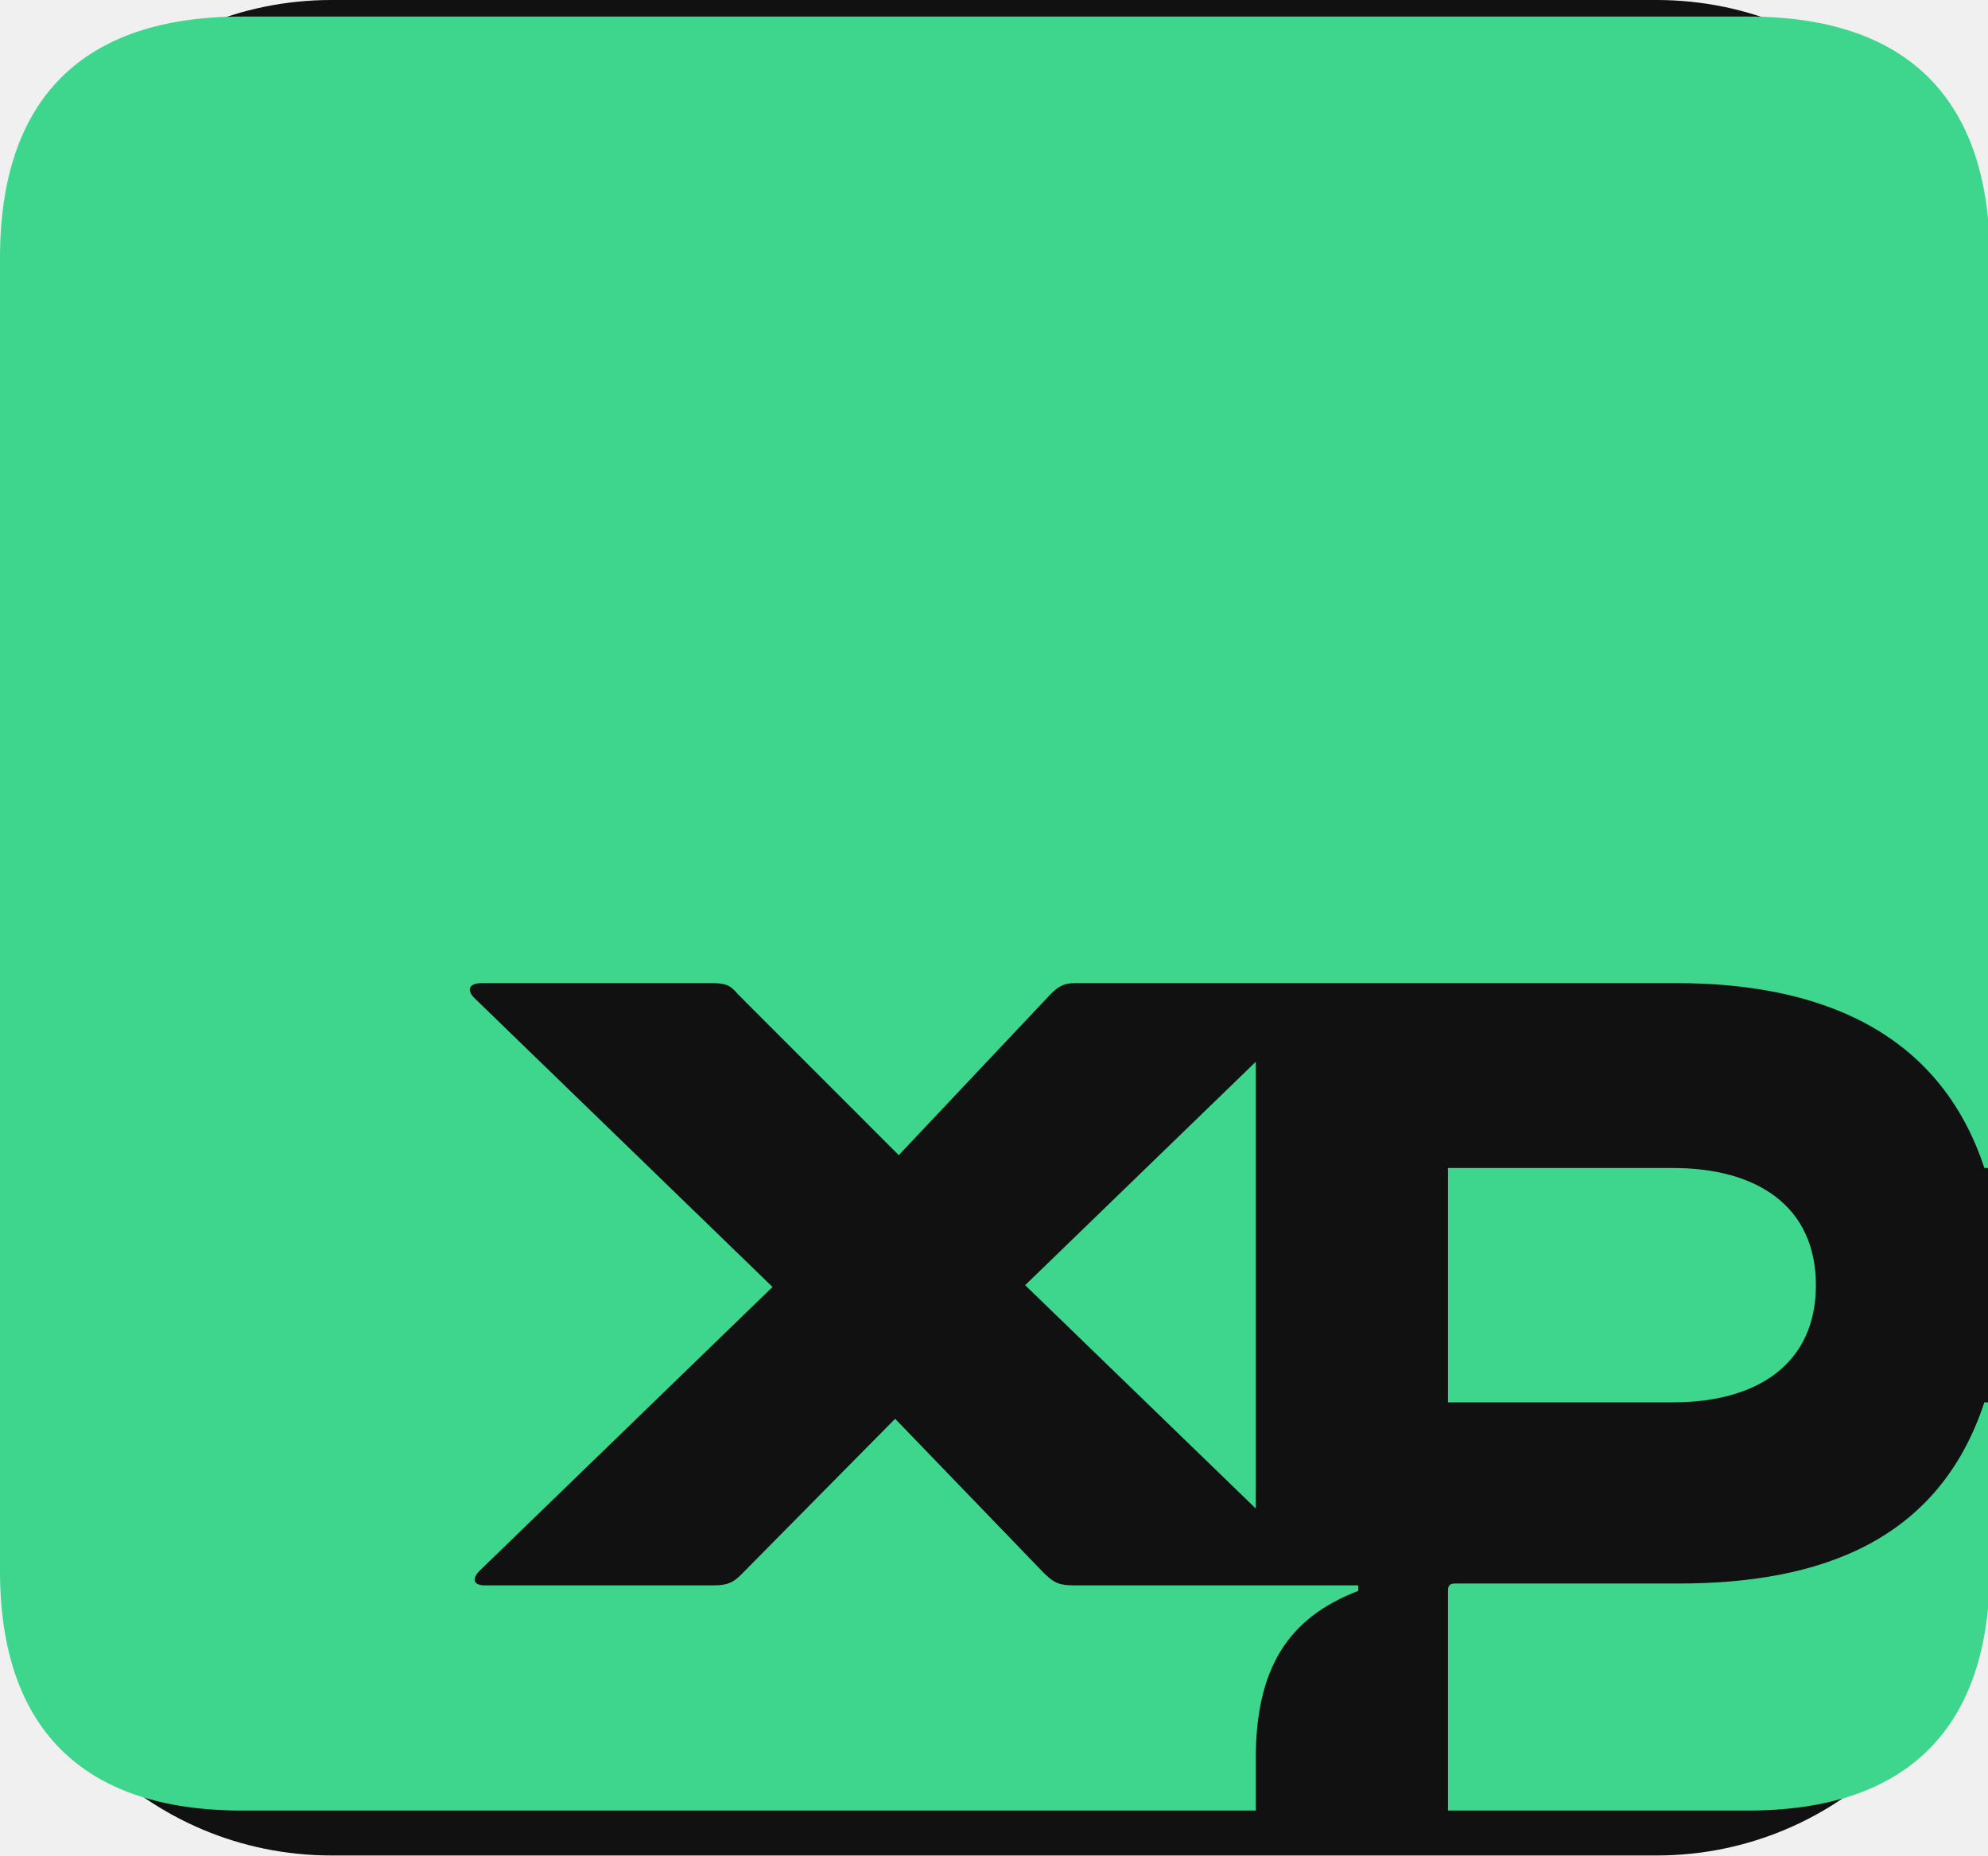
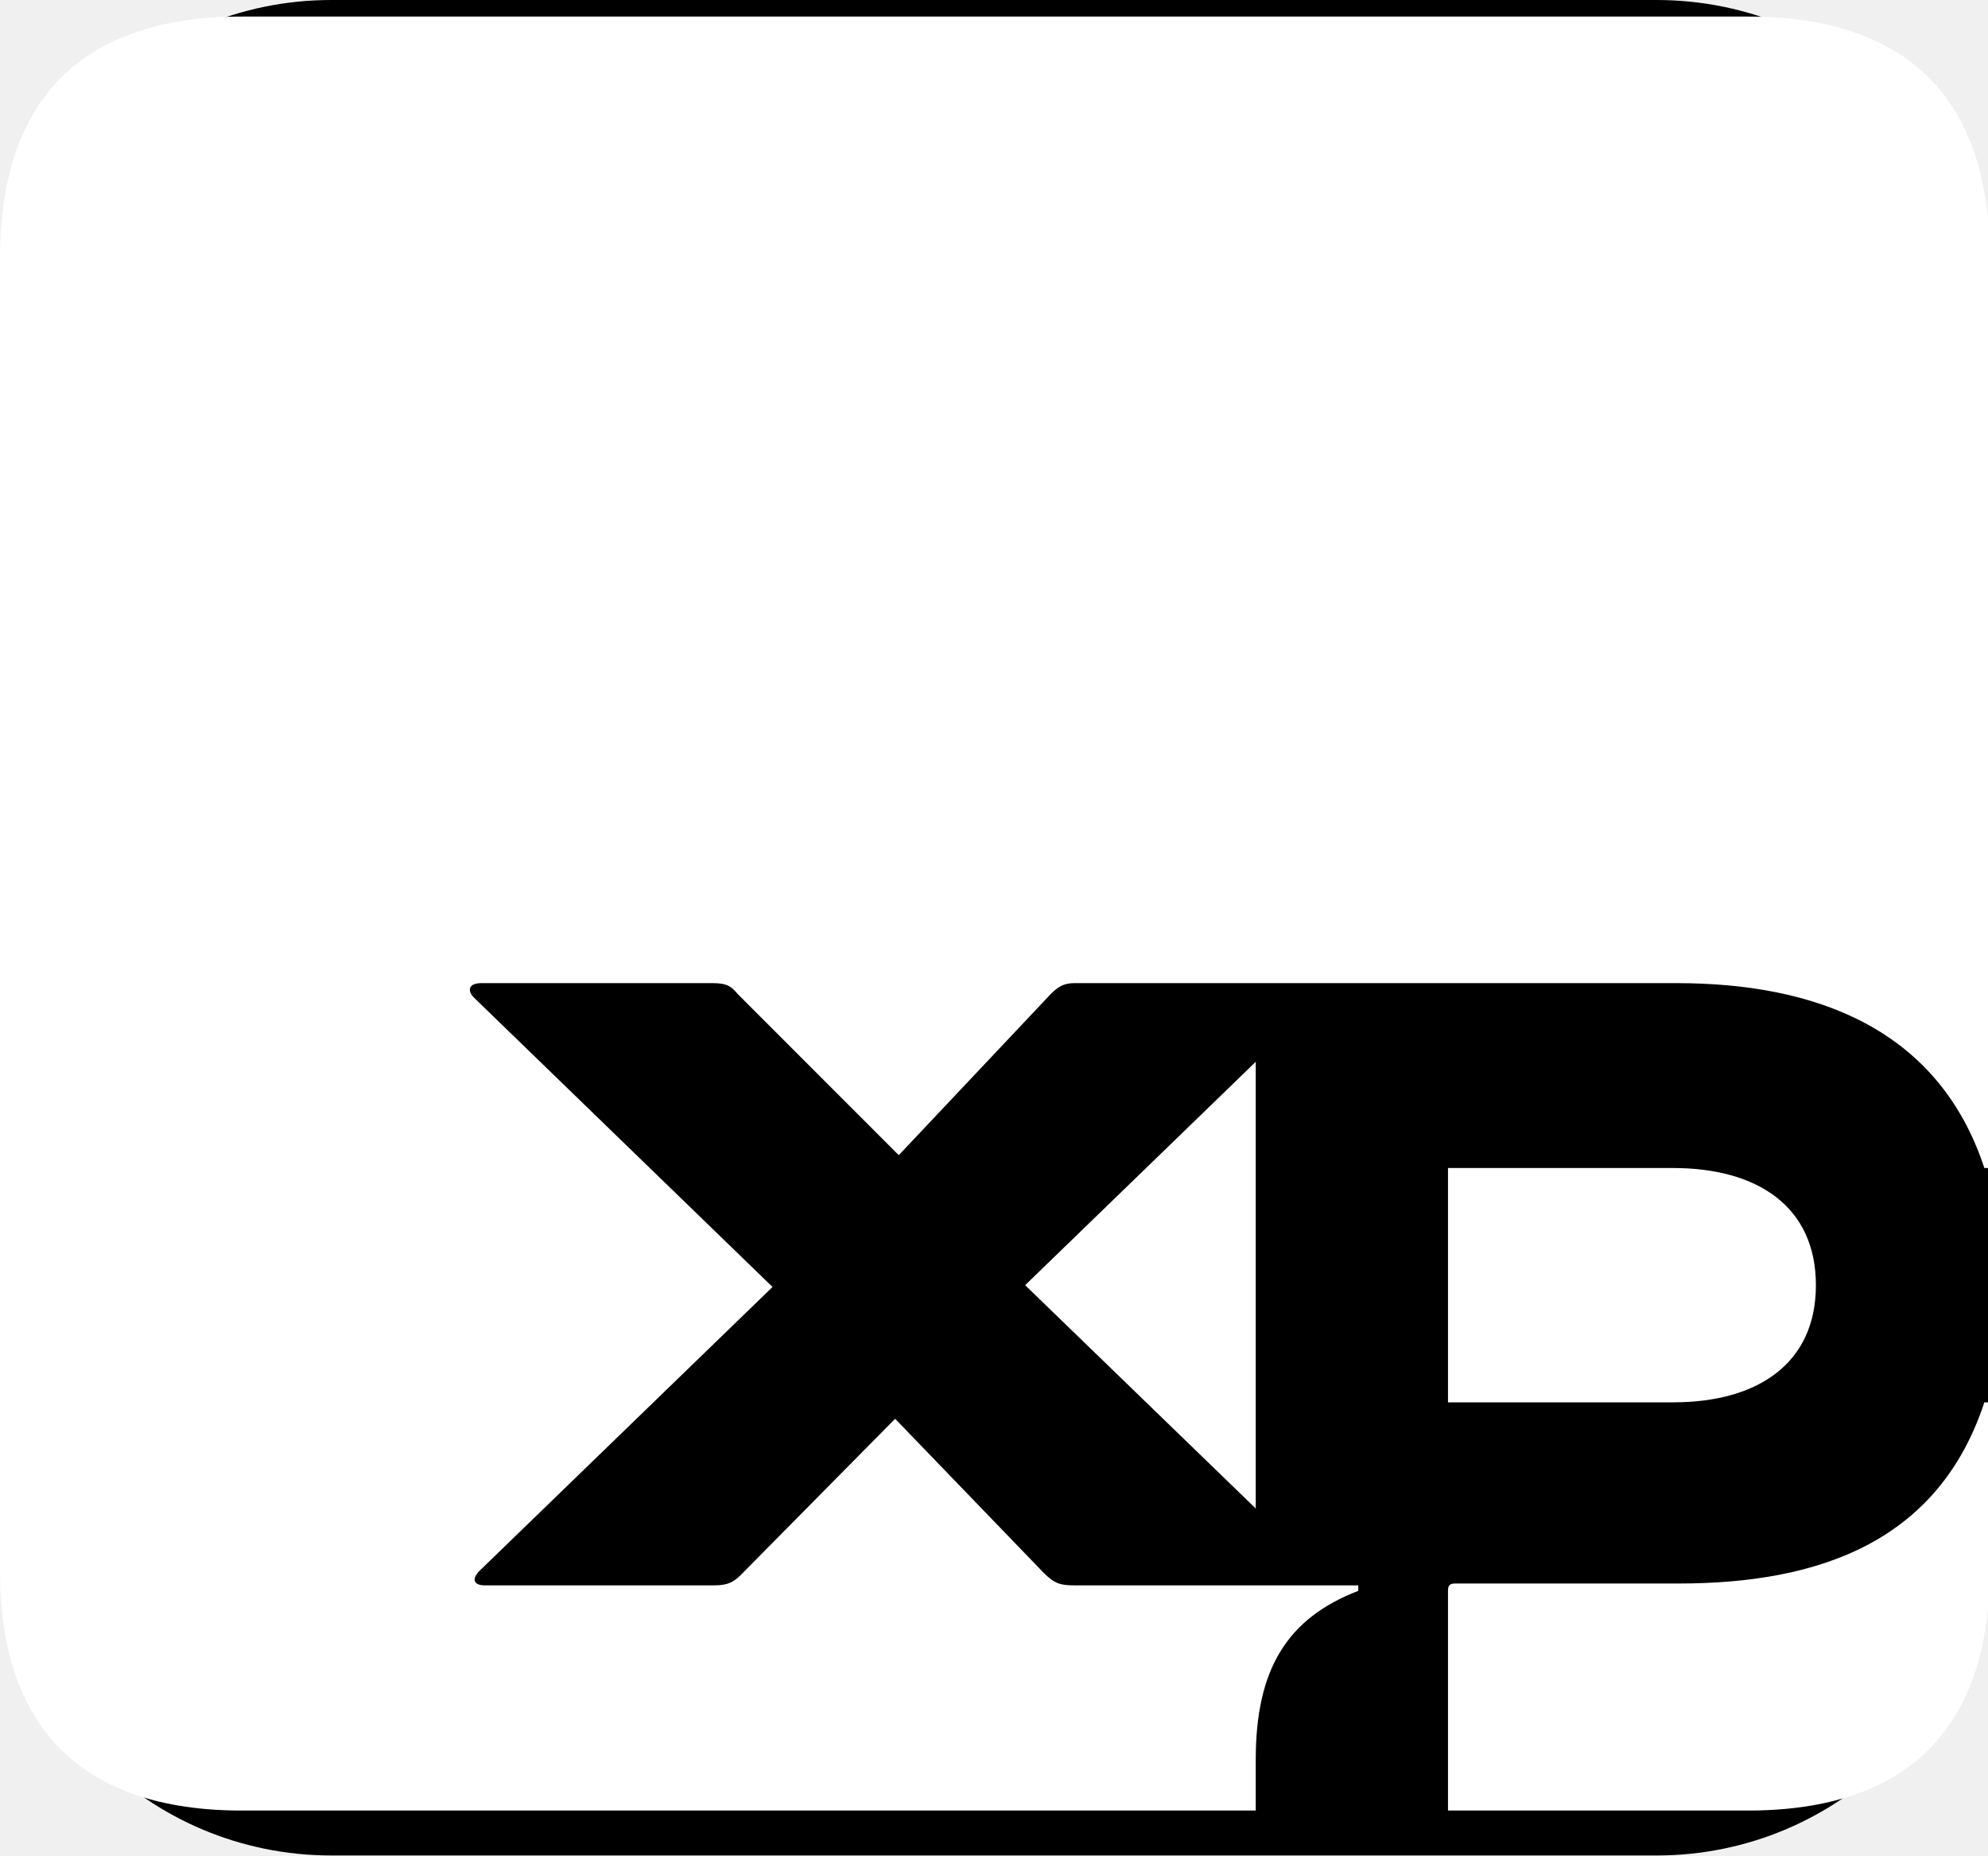
<svg xmlns="http://www.w3.org/2000/svg" viewBox="0 0 30 28">
-   <rect width="30" height="28" rx="5" fill="#111" />
-   <path d="M21.851 21.162H25.249C26.519 21.162 27.403 20.581 27.403 19.394C27.403 18.206 26.519 17.626 25.249 17.626H21.851V21.162ZM21.851 27.322H26.381C28.785 27.322 30.028 26.079 30.028 23.675V21.162H29.945C29.254 23.261 27.459 23.896 25.331 23.896H21.961C21.878 23.896 21.851 23.924 21.851 24.007V27.322ZM15.47 19.394L18.95 22.764V16.023L15.47 19.394ZM3.646 27.322H18.95V26.548C18.95 25.195 19.42 24.421 20.497 24.007V23.924H16.215C15.995 23.924 15.912 23.896 15.746 23.731L13.508 21.41L11.188 23.758C11.077 23.869 10.995 23.924 10.774 23.924H7.32C7.127 23.924 7.127 23.814 7.238 23.703L11.658 19.421L7.155 15.057C7.044 14.946 7.072 14.836 7.265 14.836H10.746C10.939 14.836 11.022 14.863 11.133 15.001L13.563 17.432L15.856 15.001C15.967 14.891 16.05 14.836 16.215 14.836H25.304C27.403 14.836 29.254 15.526 29.945 17.626H30.028V3.896C30.028 1.493 28.785 0.25 26.381 0.25H3.646C1.243 0.25 0 1.493 0 3.896V23.703C0 26.079 1.243 27.322 3.646 27.322Z" fill="#3dd68c" />
+   <rect width="30" height="28" rx="5" fill="#000" />
+   <path d="M21.851 21.162H25.249C26.519 21.162 27.403 20.581 27.403 19.394C27.403 18.206 26.519 17.626 25.249 17.626H21.851V21.162ZM21.851 27.322H26.381C28.785 27.322 30.028 26.079 30.028 23.675V21.162H29.945C29.254 23.261 27.459 23.896 25.331 23.896H21.961C21.878 23.896 21.851 23.924 21.851 24.007V27.322ZM15.47 19.394L18.95 22.764V16.023L15.47 19.394ZM3.646 27.322H18.95V26.548C18.95 25.195 19.42 24.421 20.497 24.007V23.924H16.215C15.995 23.924 15.912 23.896 15.746 23.731L13.508 21.41L11.188 23.758C11.077 23.869 10.995 23.924 10.774 23.924H7.32C7.127 23.924 7.127 23.814 7.238 23.703L11.658 19.421L7.155 15.057C7.044 14.946 7.072 14.836 7.265 14.836H10.746C10.939 14.836 11.022 14.863 11.133 15.001L13.563 17.432L15.856 15.001C15.967 14.891 16.05 14.836 16.215 14.836H25.304C27.403 14.836 29.254 15.526 29.945 17.626H30.028V3.896C30.028 1.493 28.785 0.25 26.381 0.25H3.646C1.243 0.25 0 1.493 0 3.896V23.703C0 26.079 1.243 27.322 3.646 27.322Z" fill="#ffffff" />
</svg>
